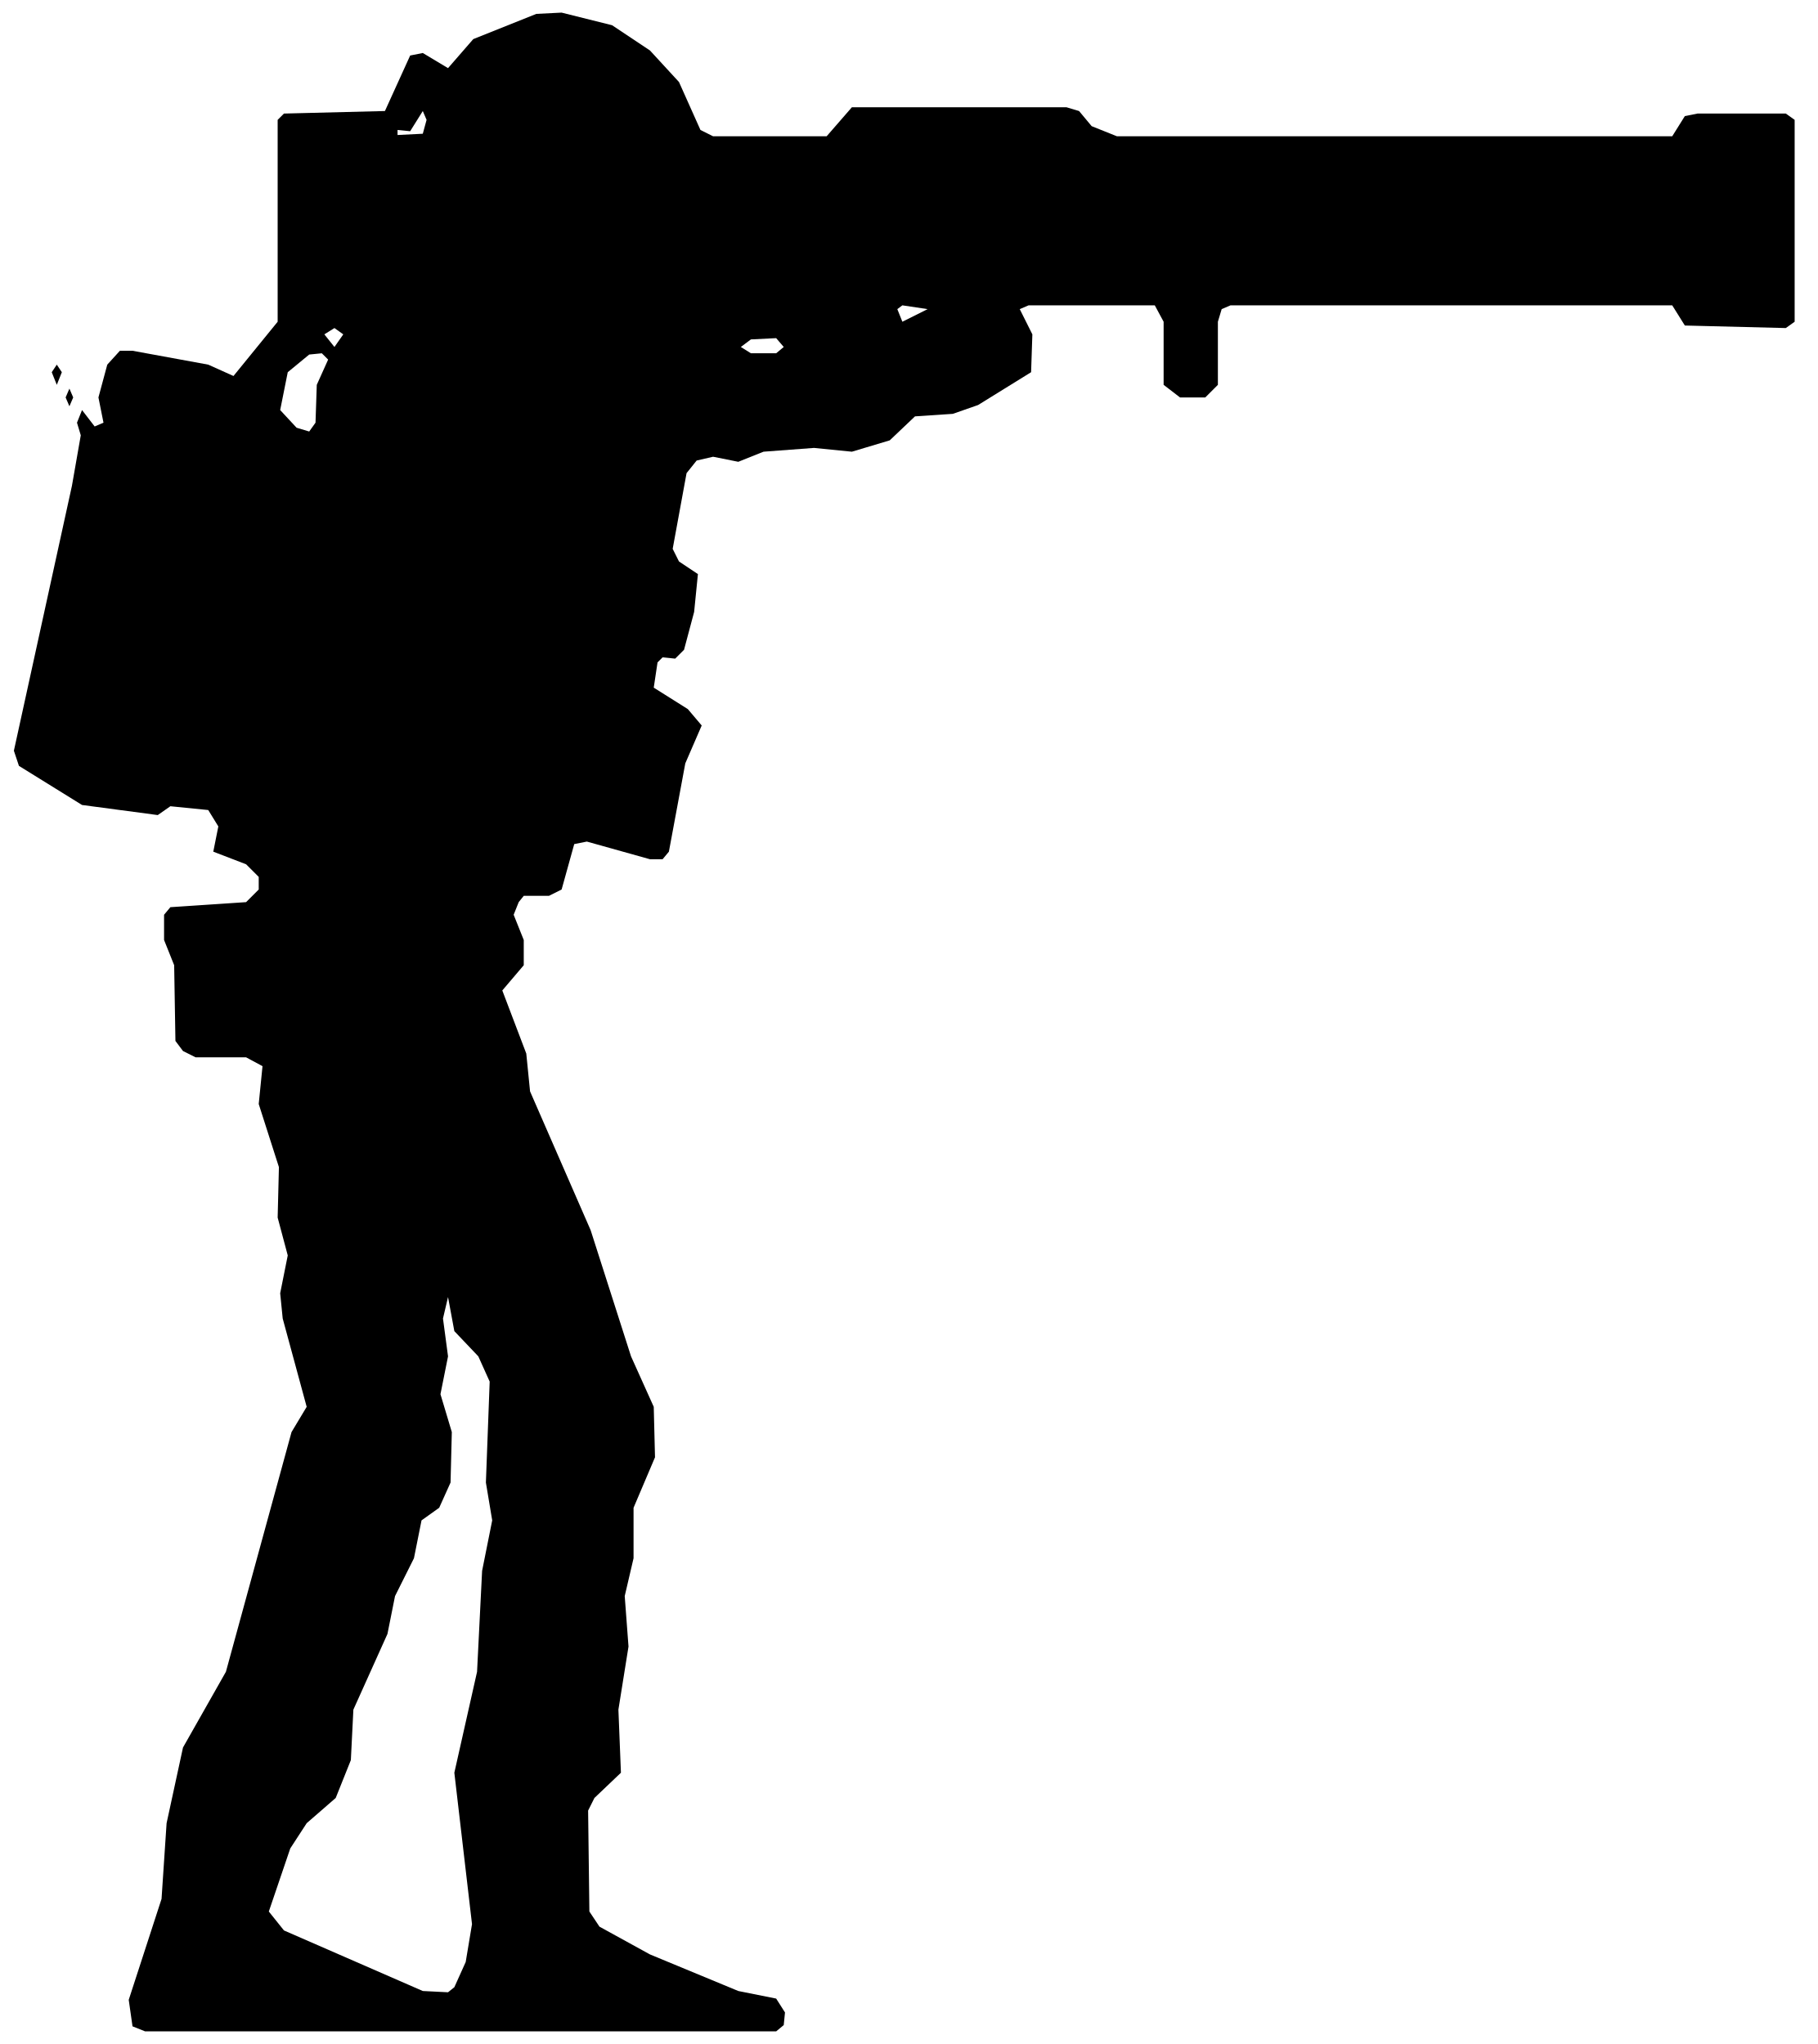
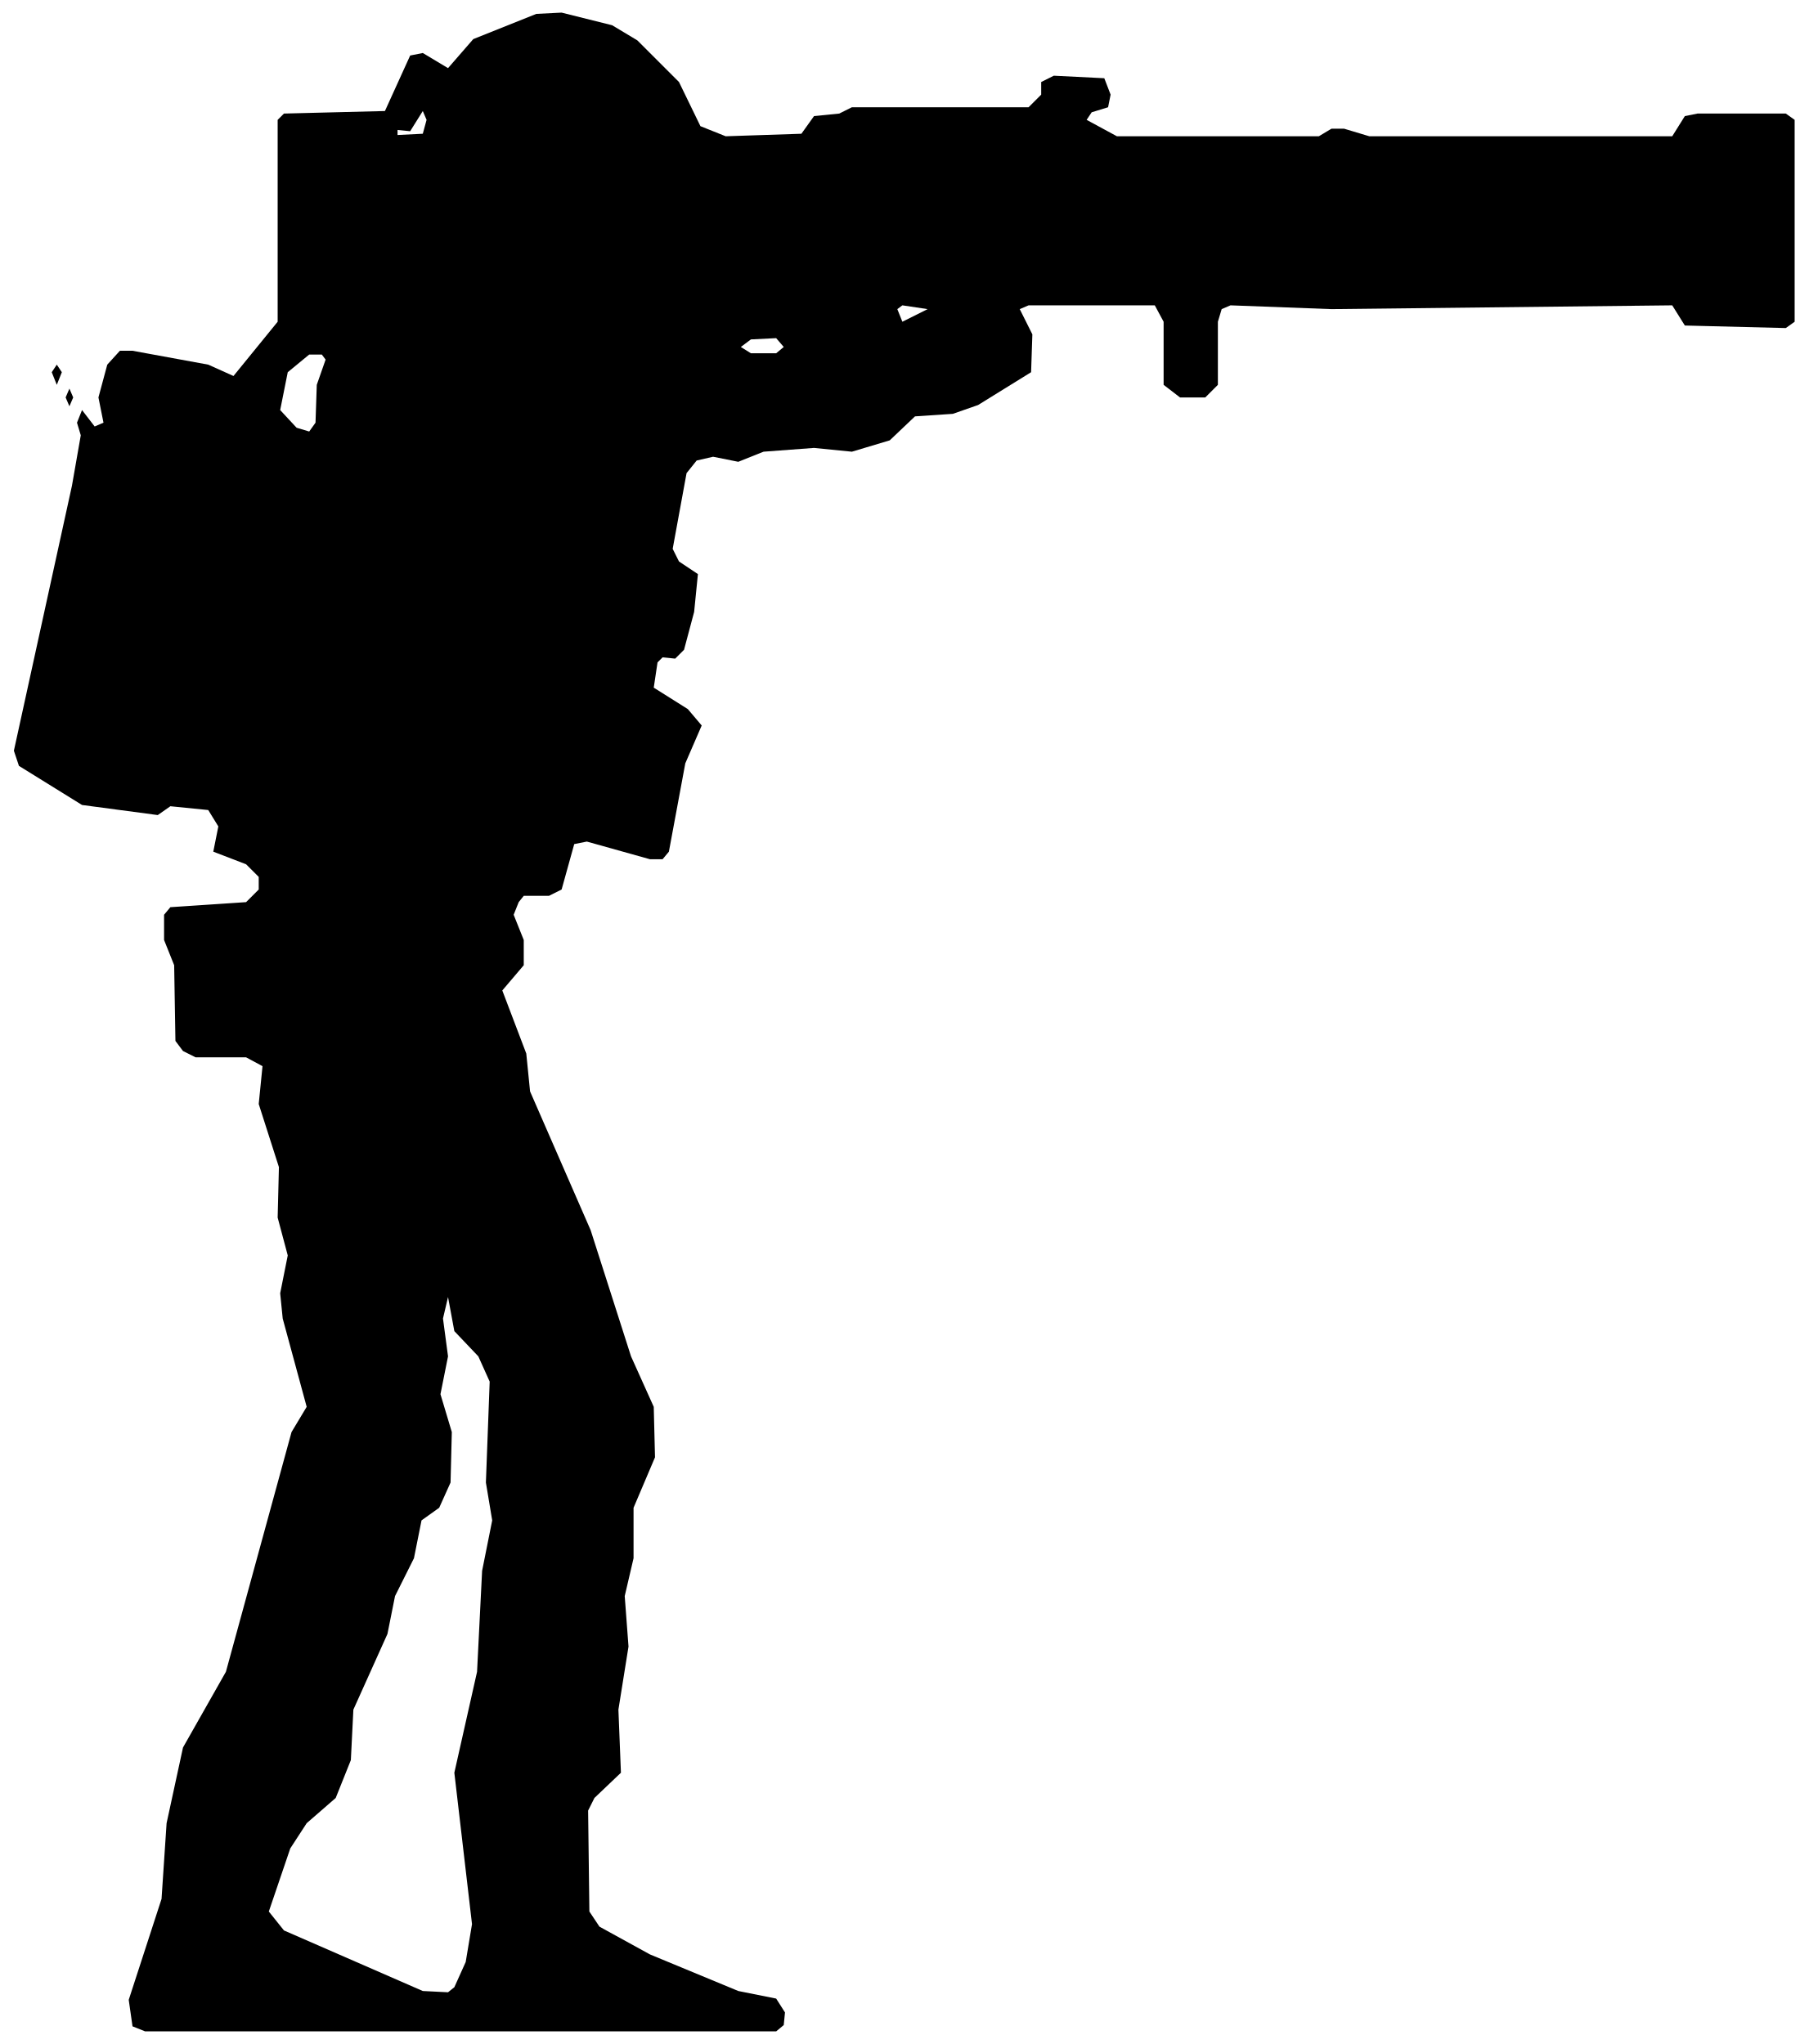
<svg xmlns="http://www.w3.org/2000/svg" viewBox="0 0 144 162" width="144" height="162" fill="currentColor" fill-rule="evenodd">
-   <path d="M10.5 160.6L11.5 161L61.5 161L62.1 160.5L62.2 159.5L61.5 158.4L58.5 157.8L51.5 154.9L47.5 152.7L46.7 151.5L46.6 143.5L47.1 142.5L49.2 140.5L49 135.5L49.8 130.5L49.5 126.5L50.2 123.5L50.2 119.5L51.9 115.5L51.8 111.5L50 107.5L46.8 97.5L42 86.5L41.7 83.5L39.8 78.5L41.5 76.5L41.5 74.5L40.7 72.5L41.1 71.5L41.5 71L43.5 71L44.5 70.5L45.5 66.9L46.5 66.7L51.5 68.1L52.5 68.1L53 67.5L54.3 60.5L55.6 57.5L54.5 56.2L51.8 54.5L52.1 52.5L52.5 52.1L53.5 52.2L54.2 51.5L55 48.5L55.3 45.5L53.8 44.5L53.3 43.5L54.4 37.5L55.2 36.5L56.5 36.2L58.5 36.6L60.5 35.8L64.5 35.5L67.5 35.8L70.5 34.9L72.5 33L75.5 32.8L77.5 32.1L81.7 29.5L81.8 26.5L80.8 24.5L81.5 24.2L91.5 24.2L92.2 25.5L92.2 30.5L93.5 31.5L95.5 31.5L96.5 30.5L96.5 25.5L96.8 24.5L97.5 24.2L132.5 24.2L133.5 25.8L141.5 26L142.2 25.5L142.2 9.5L141.5 9L134.5 9L133.5 9.2L132.5 10.8L88.5 10.8L86.5 10L85.5 8.8L84.5 8.5L67.5 8.5L65.5 10.8L56.5 10.8L55.5 10.3L53.8 6.5L51.5 4L48.5 2L44.5 1L42.5 1.1L37.5 3.1L35.5 5.4L33.5 4.2L32.5 4.4L30.5 8.8L22.5 9L22 9.5L22 25.5L18.5 29.8L16.5 28.9L10.5 27.8L9.5 27.8L8.5 28.9L7.8 31.5L8.2 33.5L7.5 33.8L6.5 32.5L6.1 33.5L6.4 34.5L5.7 38.5L1.1 59.5L1.5 60.7L6.5 63.8L12.5 64.6L13.5 63.9L16.5 64.2L17.3 65.5L16.9 67.5L19.5 68.5L20.5 69.5L20.5 70.5L19.5 71.5L13.5 71.9L13 72.5L13 74.5L13.8 76.5L13.9 82.5L14.5 83.3L15.5 83.8L19.5 83.8L20.8 84.5L20.5 87.5L22.1 92.5L22 96.5L22.8 99.5L22.2 102.5L22.4 104.5L24.3 111.5L23.1 113.5L17.9 132.5L14.5 138.5L13.2 144.5L12.8 150.5L10.2 158.5ZM33.5 157.8L22.5 153L21.3 151.5L23 146.5L24.3 144.5L26.6 142.5L27.8 139.5L28 135.5L30.7 129.5L31.3 126.5L32.8 123.5L33.4 120.5L34.8 119.5L35.7 117.5L35.8 113.5L34.9 110.5L35.5 107.5L35.1 104.5L35.5 102.8L36 105.5L37.9 107.5L38.8 109.5L38.5 117.5L39 120.5L38.2 124.5L37.8 132.5L36 140.5L37.4 152.5L36.9 155.5L36 157.5L35.5 157.9ZM23.5 33.9L22.2 32.5L22.8 29.5L24.5 28.1L25.5 28L26 28.5L25.1 30.5L25 33.5L24.5 34.2ZM5.5 32.2L5.8 31.5L5.5 30.8L5.2 31.5ZM4.5 30.5L4.9 29.5L4.5 28.9L4.1 29.5ZM59.5 28L58.7 27.5L59.5 26.9L61.5 26.8L62.1 27.5L61.5 28ZM26.5 27.5L25.7 26.5L26.5 26L27.2 26.5ZM71.5 25.5L71.1 24.5L71.5 24.2L73.5 24.5ZM31.5 10.7L31.5 10.3L32.5 10.4L33.5 8.8L33.8 9.5L33.5 10.6Z" />
+   <path d="M10.5 160.6L11.5 161L61.5 161L62.1 160.5L62.2 159.5L61.5 158.4L58.5 157.8L51.5 154.9L47.5 152.7L46.7 151.5L46.6 143.5L47.1 142.5L49.2 140.5L49 135.5L49.8 130.5L49.5 126.5L50.2 123.5L50.2 119.5L51.9 115.5L51.8 111.5L50 107.5L46.8 97.5L42 86.5L41.7 83.5L39.8 78.5L41.5 76.5L41.5 74.5L40.7 72.5L41.1 71.5L41.5 71L43.5 71L44.5 70.5L45.5 66.9L46.5 66.7L51.5 68.1L52.5 68.1L53 67.5L54.3 60.5L55.6 57.5L54.5 56.2L51.8 54.5L52.1 52.5L52.5 52.1L53.5 52.2L54.2 51.5L55 48.5L55.3 45.5L53.8 44.5L53.3 43.5L54.4 37.5L55.2 36.5L56.5 36.2L58.5 36.6L60.5 35.8L64.5 35.5L67.5 35.8L70.5 34.9L72.5 33L75.5 32.8L77.5 32.1L81.7 29.5L81.8 26.5L80.8 24.5L81.5 24.2L91.5 24.2L92.2 25.5L92.2 30.5L93.5 31.5L95.5 31.5L96.5 30.5L96.5 25.5L96.8 24.5L97.5 24.2L105.5 24.5L132.5 24.2L133.5 25.8L141.5 26L142.2 25.5L142.2 9.5L141.5 9L134.5 9L133.5 9.2L132.5 10.8L108.5 10.8L106.5 10.2L105.5 10.2L104.5 10.8L88.5 10.8L86.1 9.5L86.5 8.9L87.8 8.5L88 7.5L87.5 6.2L83.5 6L82.5 6.5L82.5 7.5L81.5 8.5L67.5 8.5L66.5 9L64.5 9.2L63.5 10.6L57.5 10.8L55.5 10L53.8 6.5L50.5 3.2L48.5 2L44.5 1L42.5 1.1L37.5 3.1L35.5 5.4L33.5 4.2L32.5 4.4L30.5 8.8L22.5 9L22 9.5L22 25.5L18.5 29.8L16.5 28.9L10.5 27.8L9.5 27.8L8.5 28.9L7.8 31.5L8.2 33.5L7.5 33.8L6.5 32.5L6.1 33.5L6.4 34.5L5.7 38.5L1.1 59.5L1.5 60.7L6.5 63.8L12.5 64.6L13.5 63.9L16.5 64.2L17.3 65.5L16.9 67.5L19.5 68.5L20.5 69.5L20.5 70.5L19.5 71.5L13.5 71.9L13 72.5L13 74.5L13.8 76.5L13.9 82.5L14.5 83.3L15.5 83.8L19.5 83.8L20.8 84.5L20.5 87.5L22.1 92.5L22 96.5L22.8 99.5L22.2 102.5L22.4 104.5L24.3 111.5L23.1 113.5L17.9 132.5L14.5 138.5L13.2 144.5L12.8 150.5L10.2 158.5ZM33.5 157.8L22.5 153L21.3 151.5L23 146.5L24.3 144.5L26.6 142.5L27.8 139.5L28 135.5L30.7 129.5L31.3 126.5L32.8 123.5L33.4 120.5L34.8 119.5L35.7 117.5L35.8 113.5L34.9 110.5L35.5 107.5L35.1 104.5L35.5 102.8L36 105.5L37.9 107.5L38.8 109.5L38.5 117.5L39 120.5L38.2 124.5L37.8 132.5L36 140.5L37.4 152.5L36.9 155.5L36 157.5L35.5 157.9ZM23.5 33.9L22.2 32.5L22.8 29.5L24.5 28.1L25.5 28.1L25.8 28.5L25.1 30.5L25 33.5L24.5 34.2ZM5.5 32.2L5.8 31.5L5.5 30.8L5.2 31.5ZM4.5 30.5L4.9 29.5L4.5 28.9L4.1 29.5ZM59.5 28L58.7 27.5L59.5 26.9L61.5 26.8L62.1 27.5L61.5 28ZM71.5 25.5L71.1 24.5L71.5 24.2L73.5 24.5ZM31.5 10.7L31.5 10.3L32.5 10.4L33.5 8.8L33.8 9.5L33.5 10.6Z" />
</svg>
